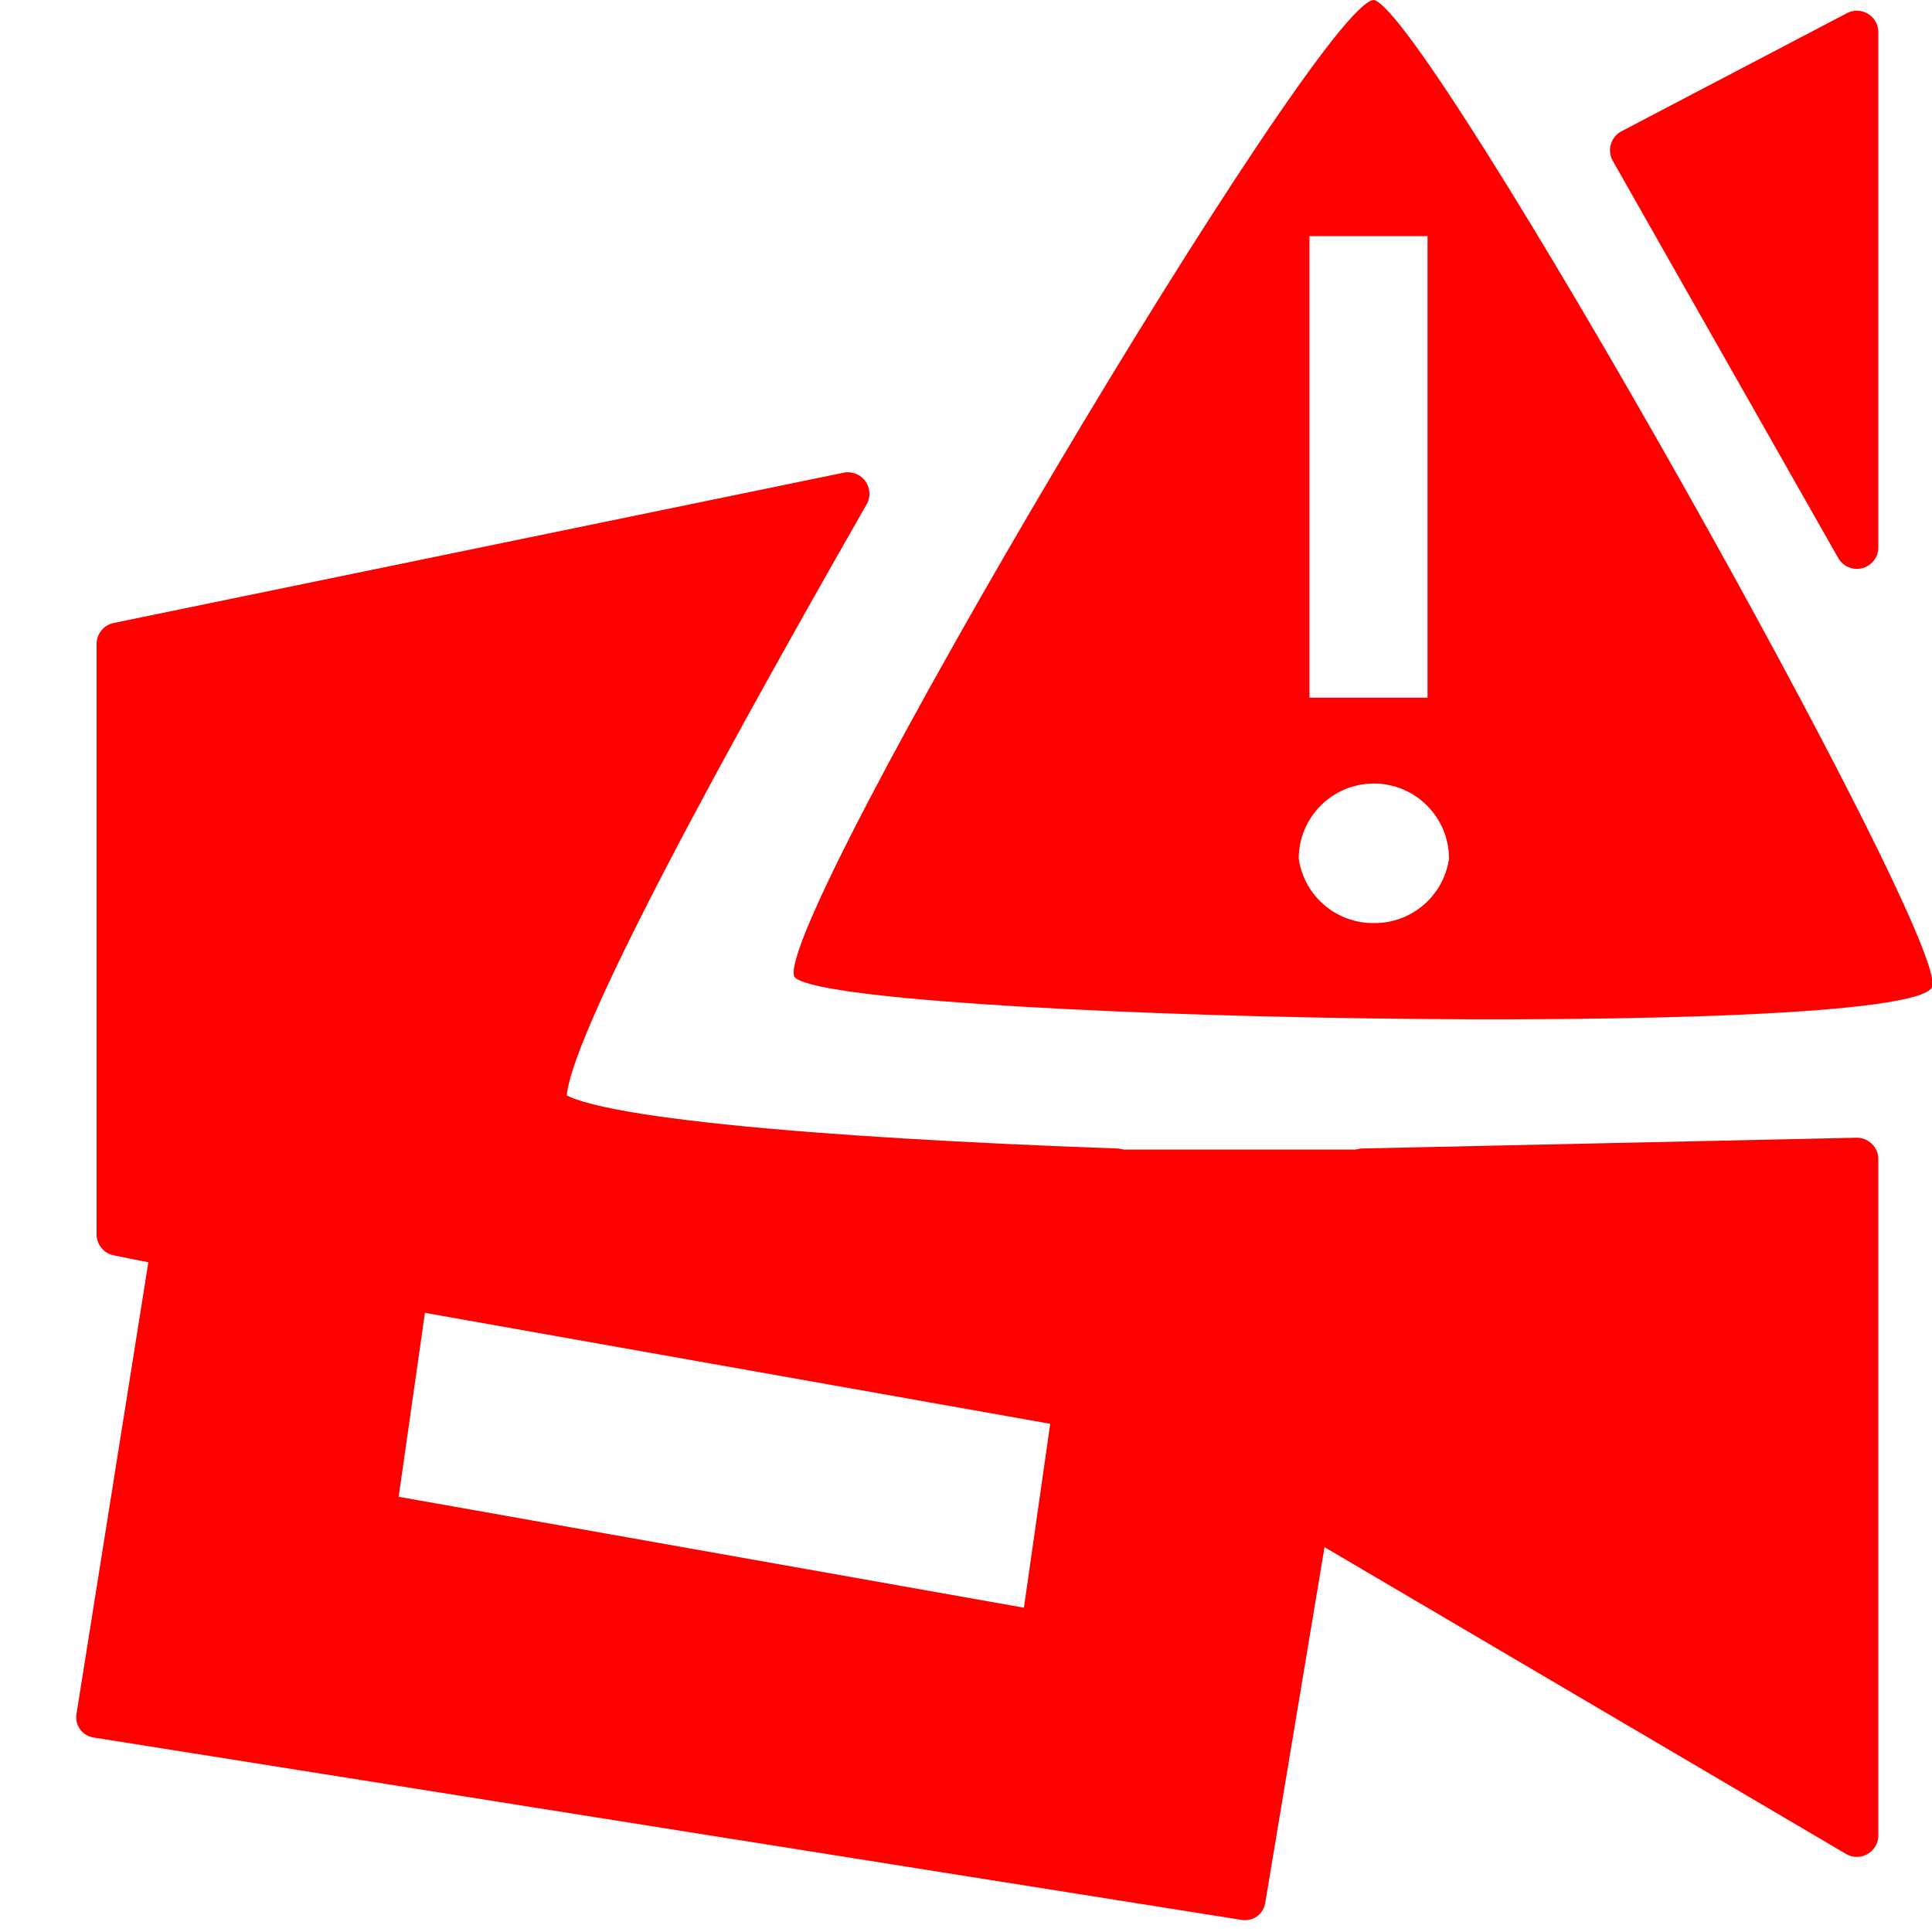
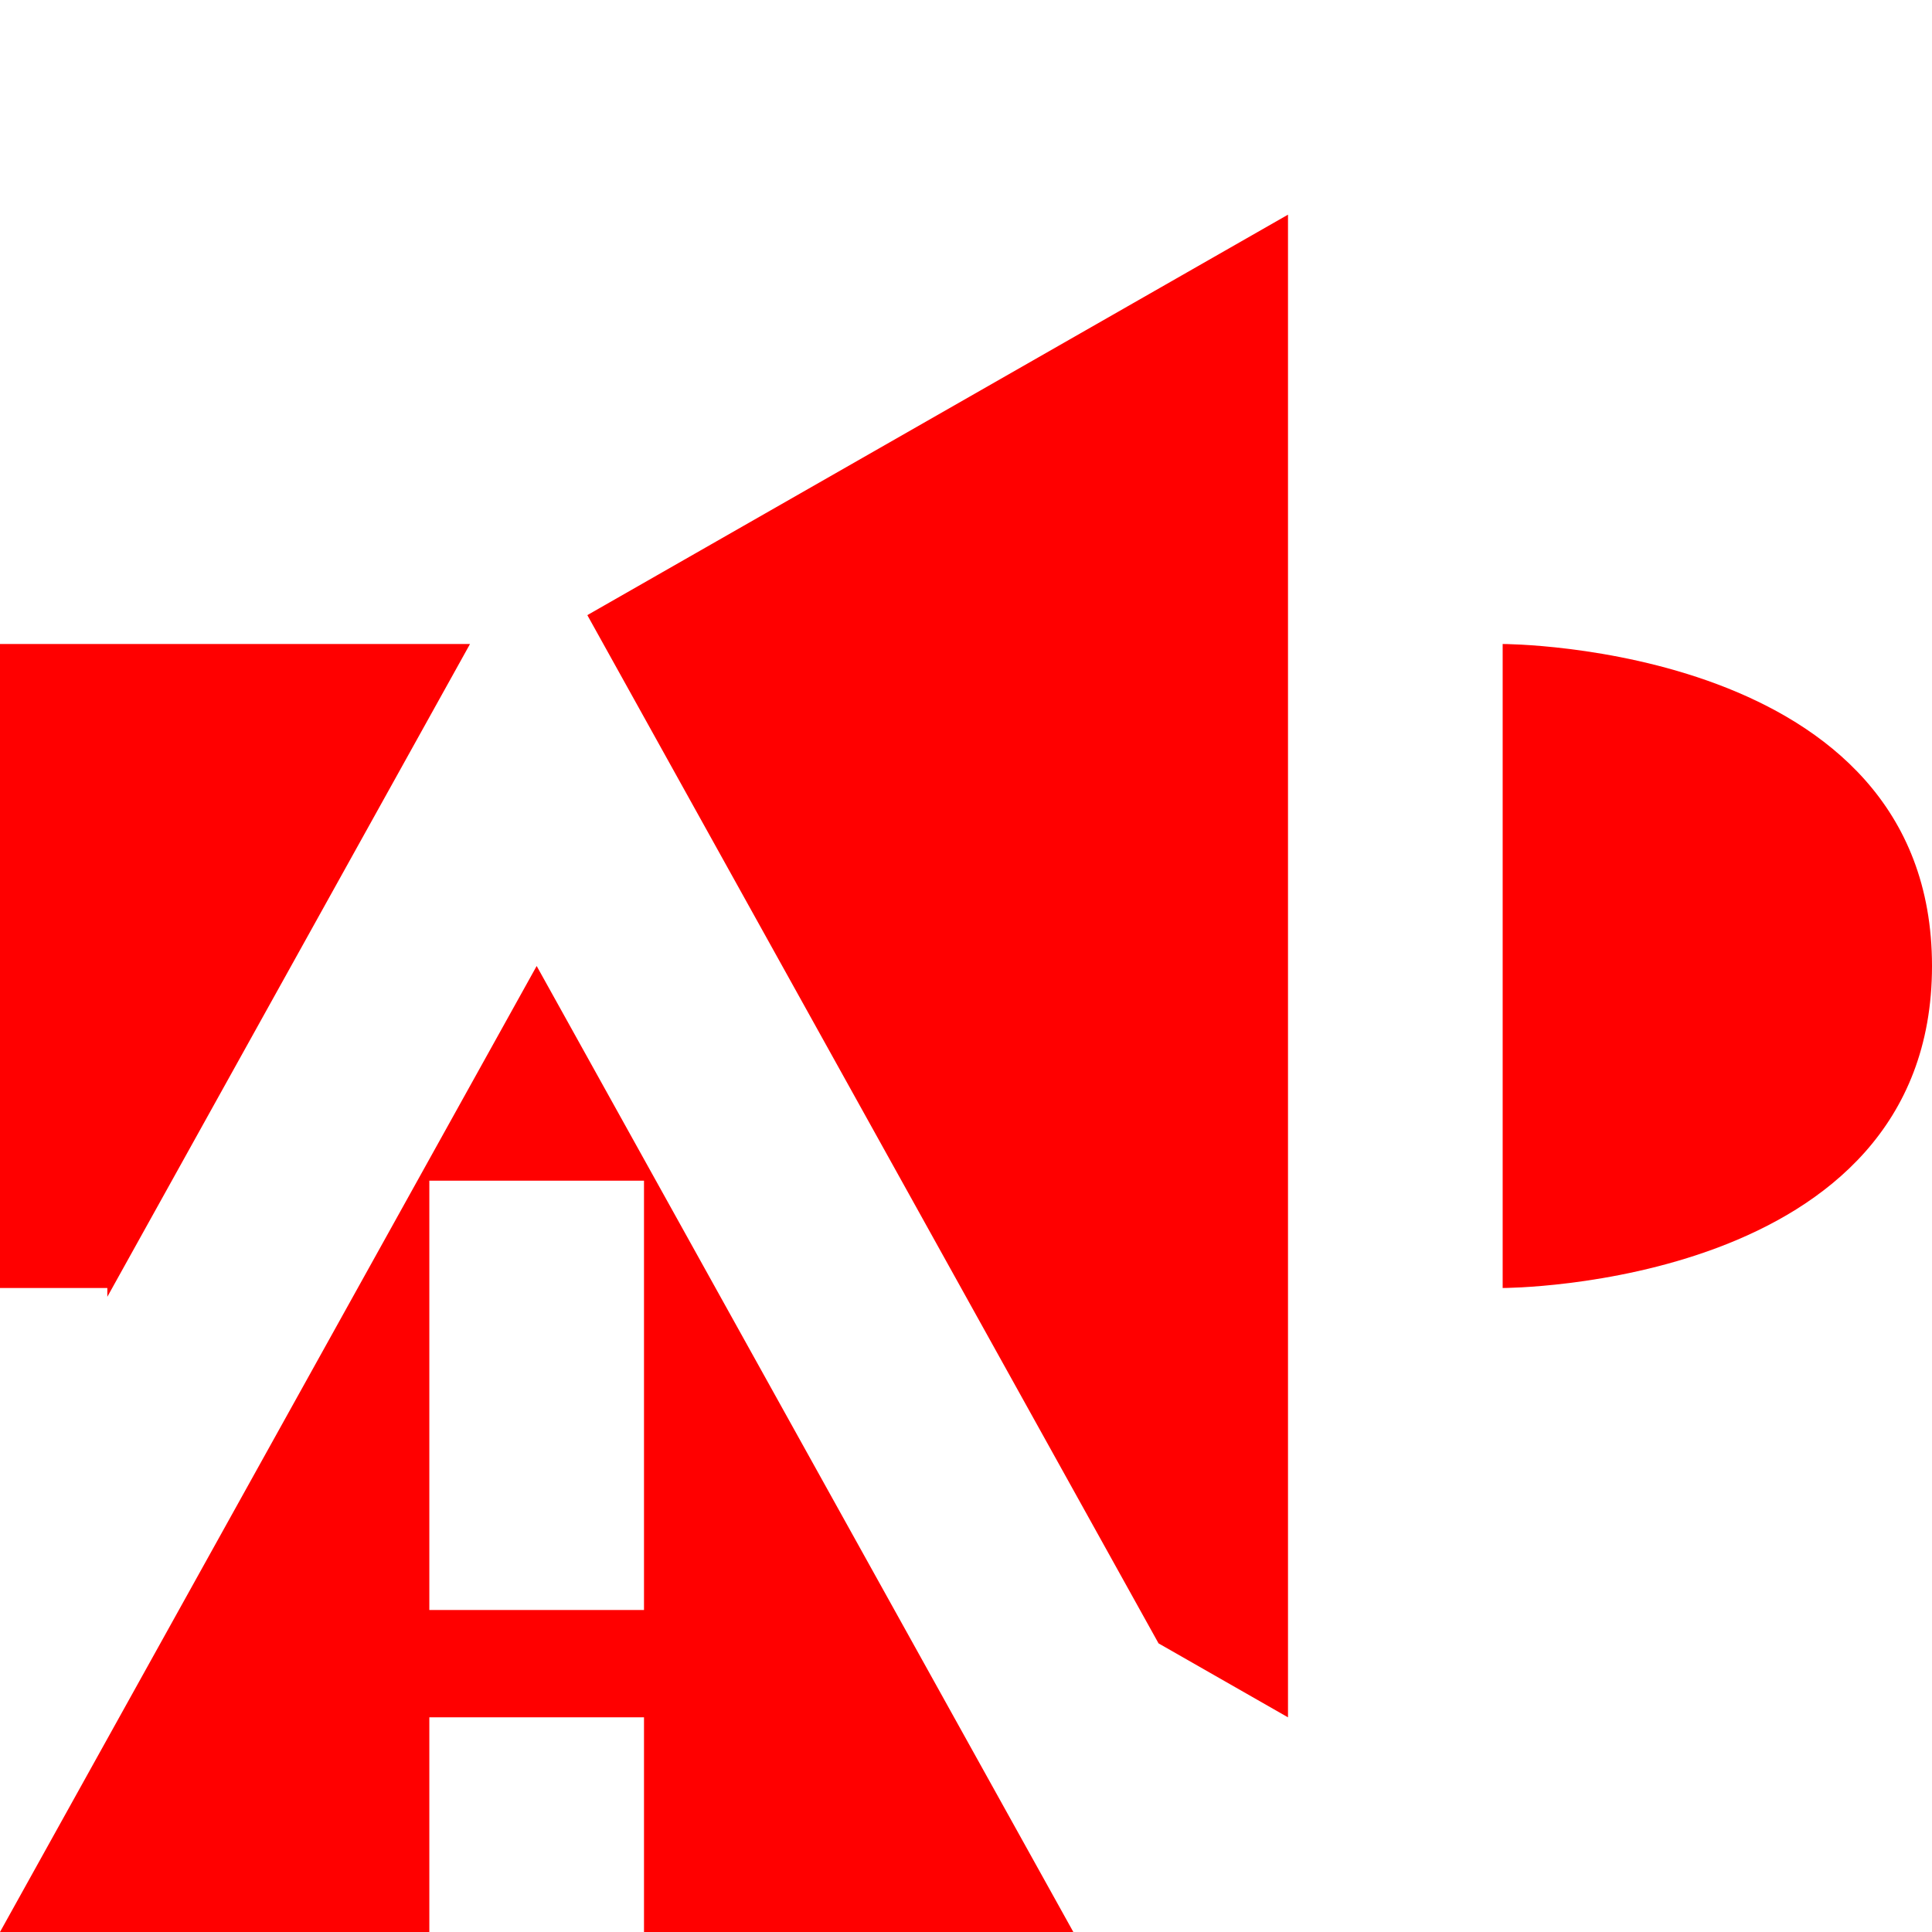
- <svg xmlns="http://www.w3.org/2000/svg" viewBox="0 0 180 180">
-   <path fill="red" stroke="red" stroke-linecap="round" stroke-linejoin="round" stroke-width="4" d="m152 14 21 37V3Zm21 94-46 1-5 32 51 30z" />
-   <path fill="red" stroke="red" stroke-linecap="round" stroke-linejoin="round" stroke-width="3.8" d="m122 141 5-32h-23l-4 22 8 2z" />
-   <path fill="red" stroke="red" stroke-linecap="round" stroke-linejoin="round" stroke-width="3.8" d="m122 141-14-8-8-2-3 21-62-11 3-21-22-4-7 44 107 17z" />
-   <path fill="red" stroke="red" stroke-linecap="round" stroke-linejoin="round" stroke-width="3.8" d="m38 120 5-30-21-3h-2l-4 29z" />
-   <path fill="red" stroke="red" stroke-linecap="round" stroke-linejoin="round" stroke-width="4" d="m100 131 4-22c-28-1-52-3-53-6-2-3 12-29 28-57L11 60v55l5 1 4-29h2l21 3-5 30z" />
-   <path fill="red" d="M128 0c-5 0-56 86-54 91 3 4 103 6 106 1 2-4-47-91-52-92Zm-6 22h11v43h-11Zm6 51a7 7 0 0 1 7 7 7 7 0 0 1-7 6 7 7 0 0 1-7-6 7 7 0 0 1 7-7z" />
+ <svg xmlns="http://www.w3.org/2000/svg" width="18" height="18" viewBox="0 0 18 18" fill="none">
+   <path d="M12 16V2L5.472 5.731L10.794 15.311L12 16Z" fill="#FF0000" />
+   <path d="M1 12.082V12H0V6H4.379L1 12.082Z" fill="#FF0000" />
+   <path d="M14 6C14 6 18 6 18 9C18 12 14 12 14 12V6Z" fill="#FF0000" />
+   <path fill-rule="evenodd" clip-rule="evenodd" d="M5 9L10 18H6V16H4V18H0L5 9ZM6 11H4V15H6V11Z" fill="#FF0000" />
</svg>
